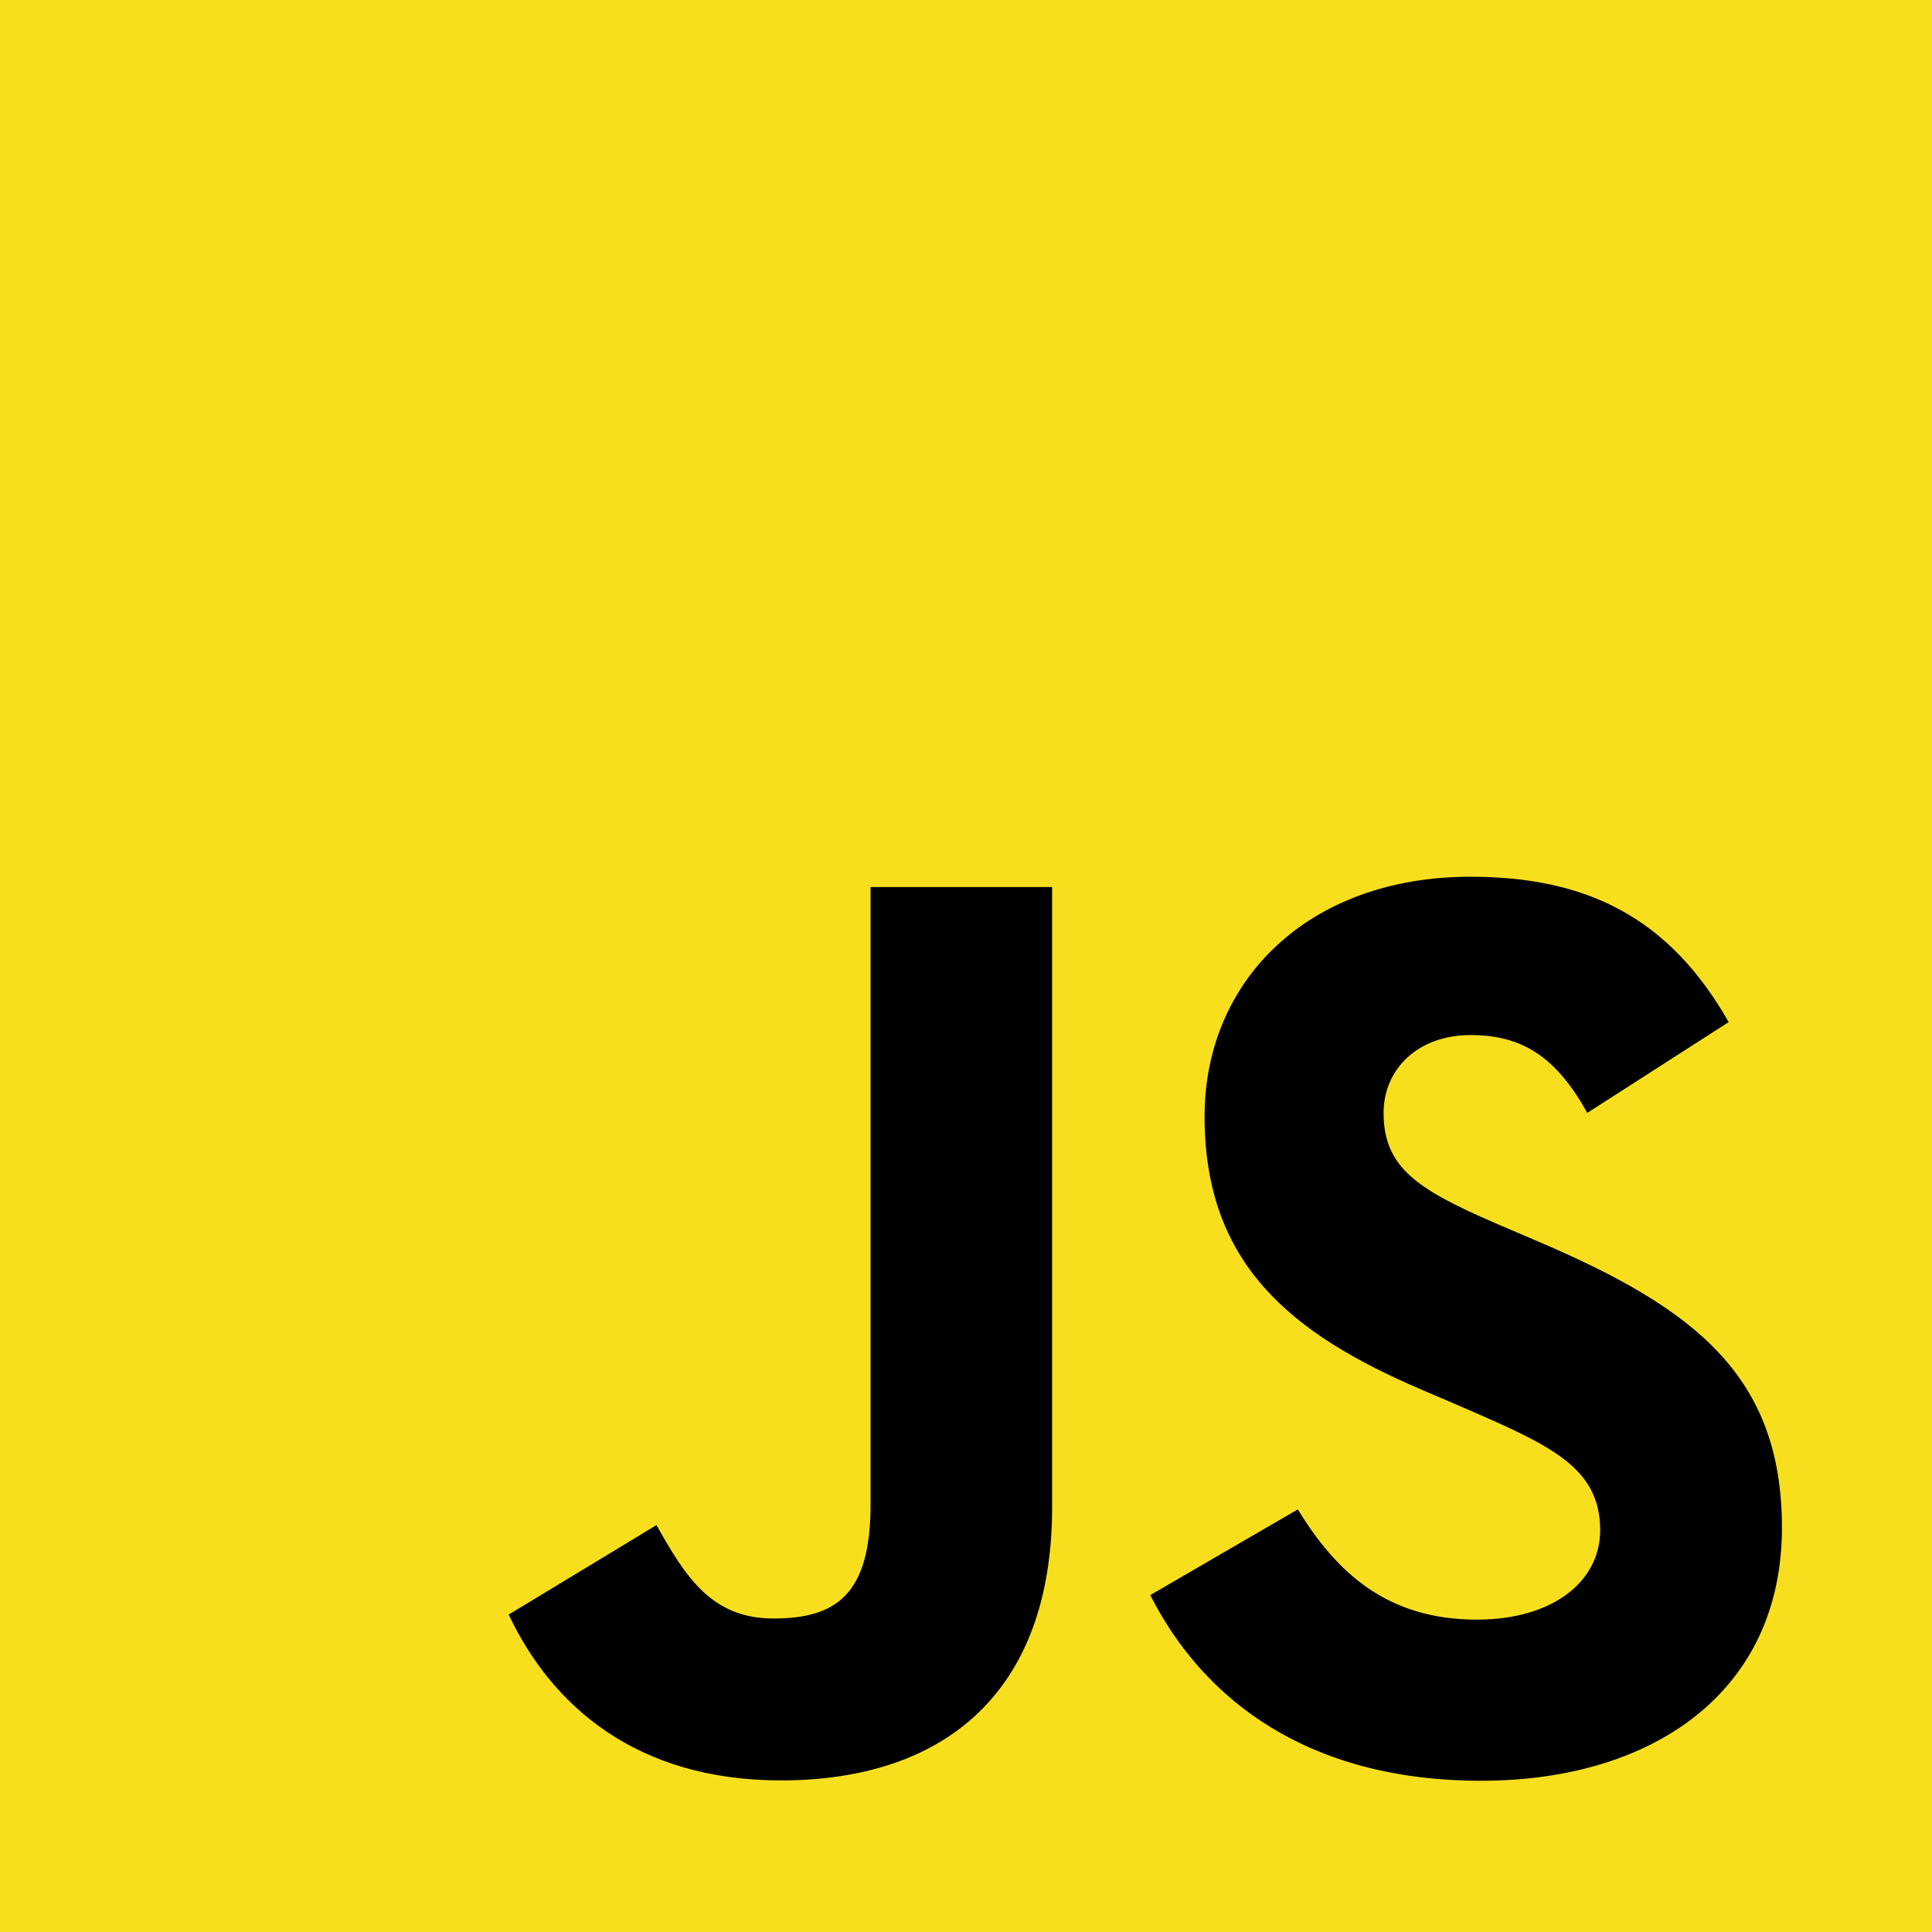
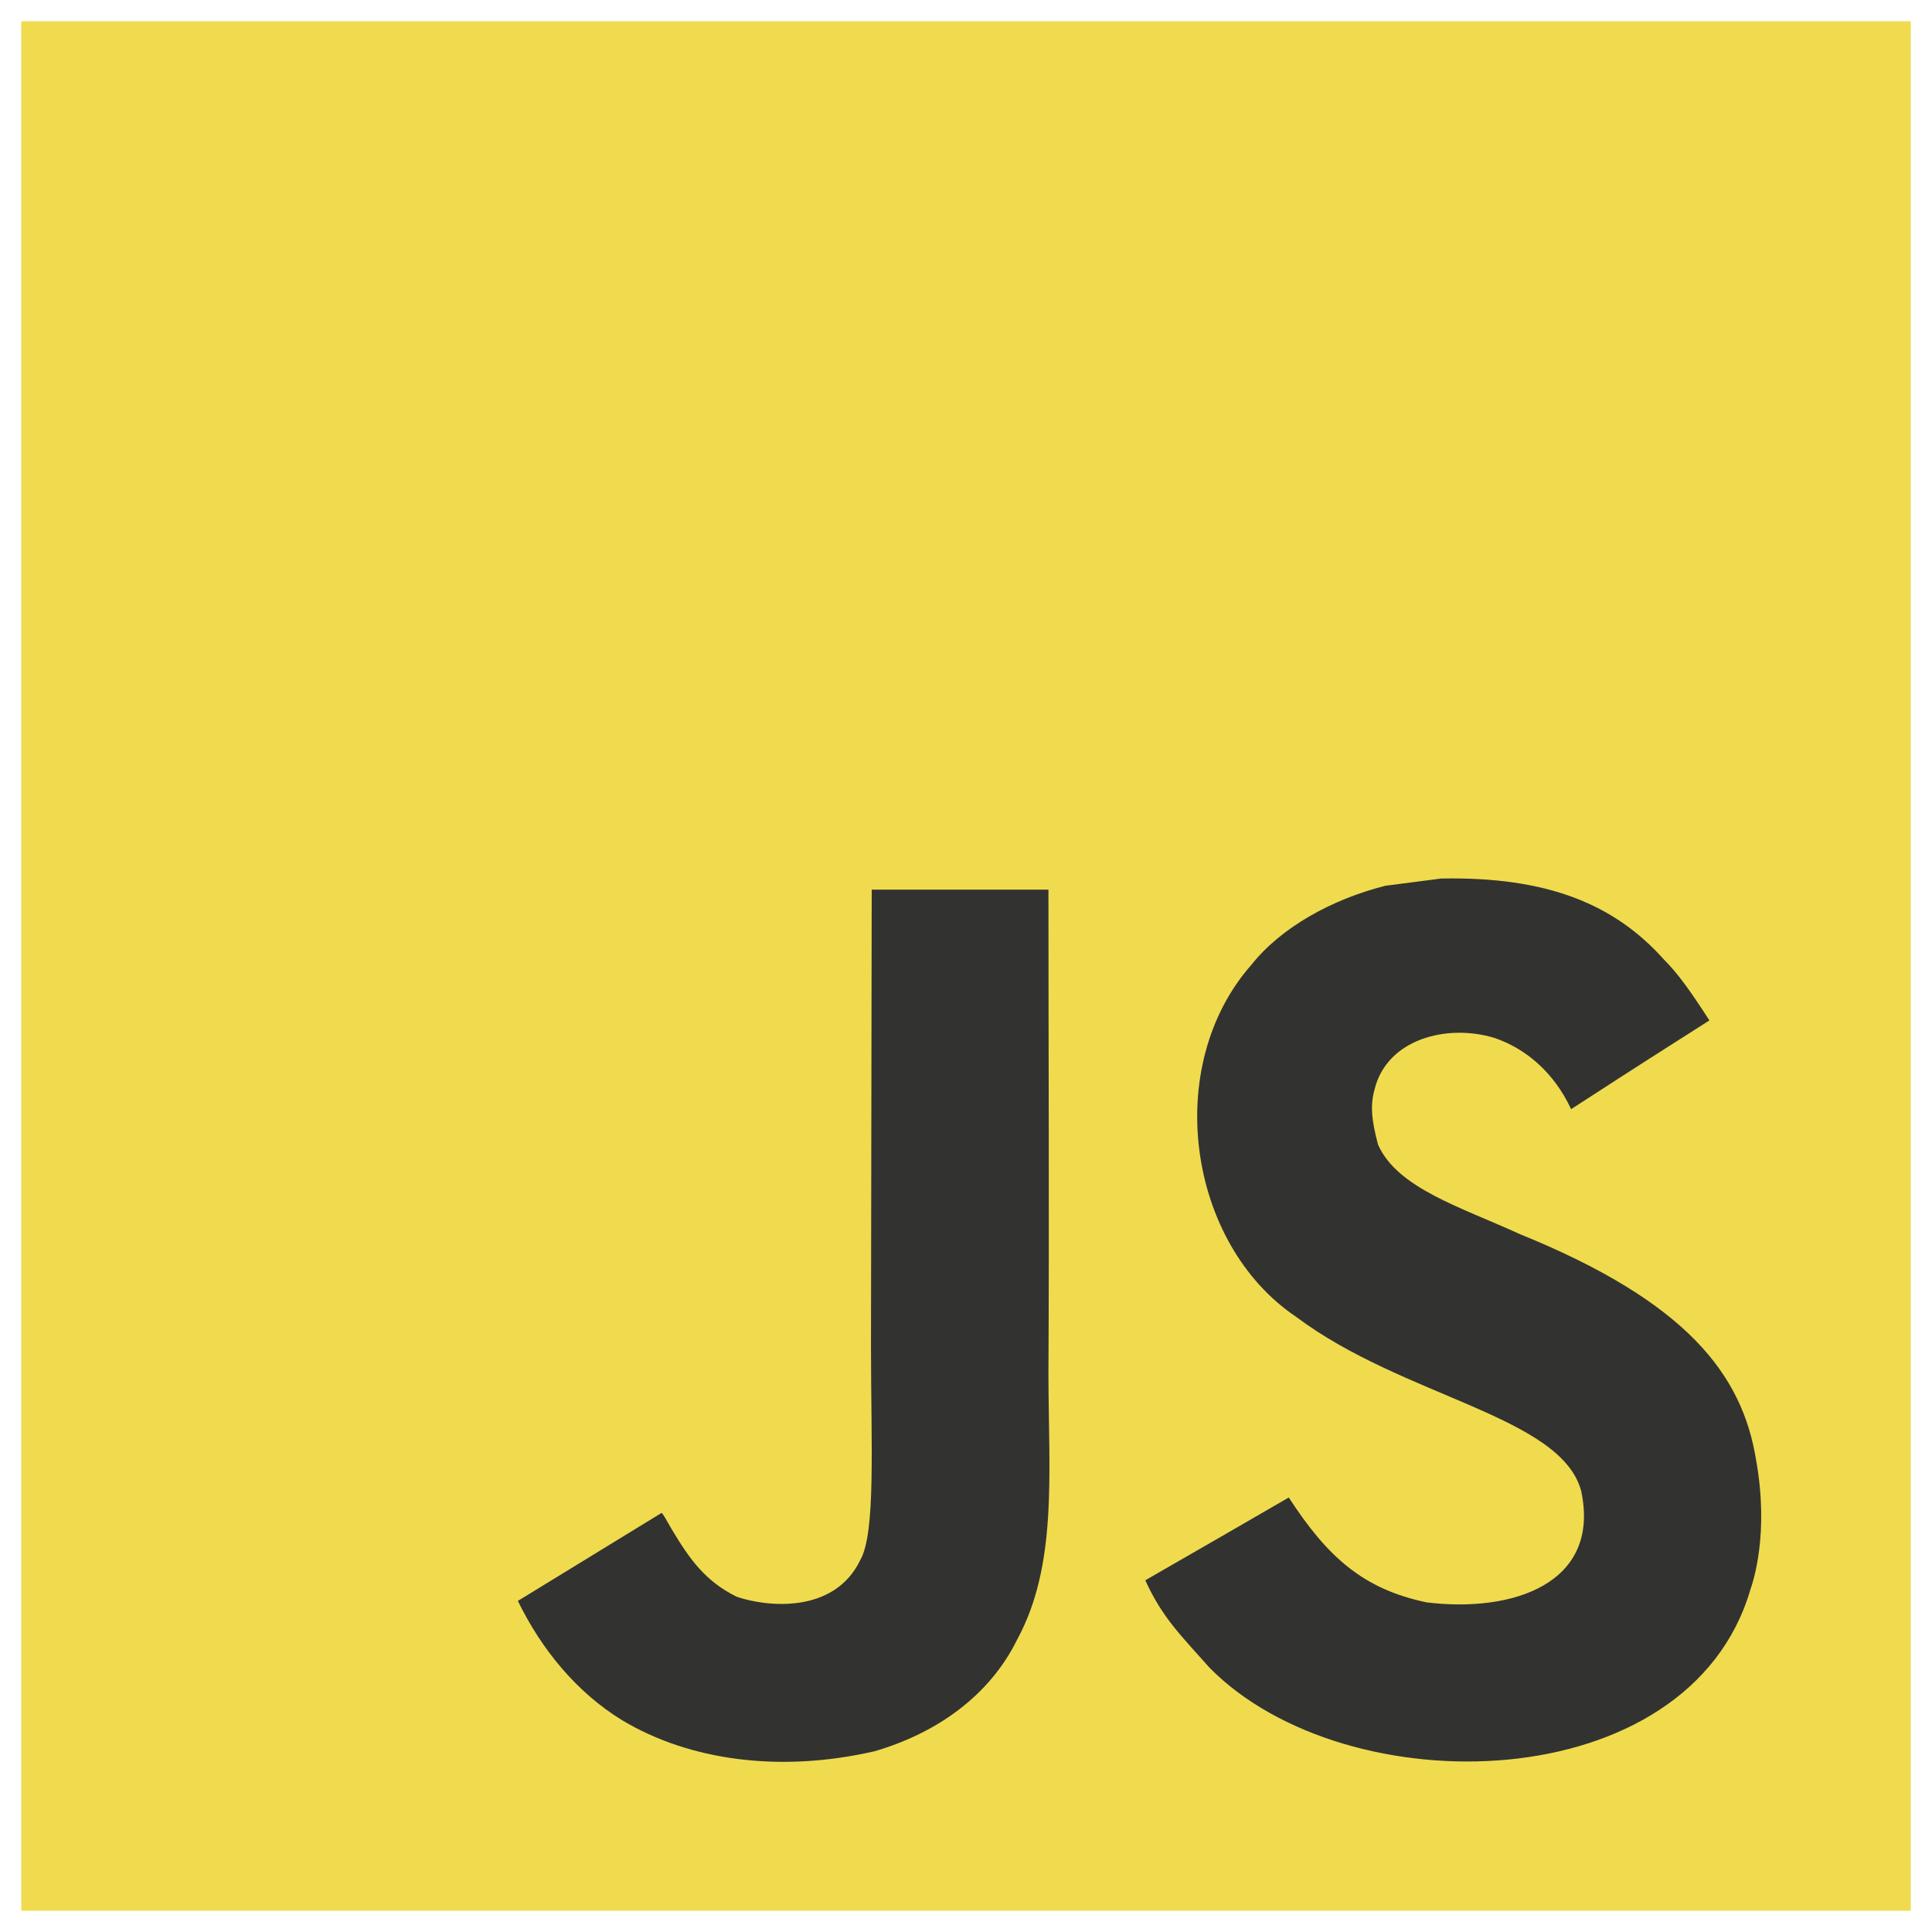
- <svg xmlns="http://www.w3.org/2000/svg" id="Layer_1" data-name="Layer 1" viewBox="0 0 1920 1920">
-   <defs>
-     <style>
-       .cls-1 {
-         fill: #f7df1e;
-       }
-     </style>
-   </defs>
-   <rect class="cls-1" width="1920" height="1920" />
-   <path d="M1289.75,1500.01c38.67,63.15,88.99,109.56,177.98,109.56,74.76,0,122.51-37.36,122.51-88.99,0-61.87-49.07-83.78-131.35-119.77l-45.1-19.35c-130.19-55.47-216.69-124.95-216.69-271.85,0-135.31,103.1-238.32,264.23-238.32,114.71,0,197.18,39.92,256.61,144.46l-140.5,90.21c-30.93-55.47-64.3-77.32-116.11-77.32s-86.34,33.52-86.34,77.32c0,54.13,33.52,76.04,110.93,109.56l45.1,19.32c153.3,65.74,239.85,132.75,239.85,283.43,0,162.44-127.6,251.43-298.97,251.43s-275.81-79.85-328.78-184.5l146.62-85.18Zm-637.35,15.63c28.34,50.29,54.13,92.8,116.11,92.8s96.67-23.19,96.67-113.37V881.58h180.42v615.92c0,186.82-109.53,271.85-269.41,271.85-144.46,0-228.11-74.76-270.66-164.8l146.86-88.91Z" />
+ <svg xmlns="http://www.w3.org/2000/svg" viewBox="0 0 128 128">
+   <path fill="#F0DB4F" d="M1.408 1.408h125.184v125.185H1.408z" />
+   <path fill="#323330" d="M116.347 96.736c-.917-5.711-4.641-10.508-15.672-14.981-3.832-1.761-8.104-3.022-9.377-5.926-.452-1.69-.512-2.642-.226-3.665.821-3.32 4.784-4.355 7.925-3.403 2.023.678 3.938 2.237 5.093 4.724 5.402-3.498 5.391-3.475 9.163-5.879-1.381-2.141-2.118-3.129-3.022-4.045-3.249-3.629-7.676-5.498-14.756-5.355l-3.688.477c-3.534.893-6.902 2.748-8.877 5.235-5.926 6.724-4.236 18.492 2.975 23.335 7.104 5.332 17.54 6.545 18.873 11.531 1.297 6.104-4.486 8.08-10.234 7.378-4.236-.881-6.592-3.034-9.139-6.949-4.688 2.713-4.688 2.713-9.508 5.485 1.143 2.499 2.344 3.63 4.26 5.795 9.068 9.198 31.76 8.746 35.83-5.176.165-.478 1.261-3.666.38-8.581zM69.462 58.943H57.753l-.048 30.272c0 6.438.333 12.34-.714 14.149-1.713 3.558-6.152 3.117-8.175 2.427-2.059-1.012-3.106-2.451-4.319-4.485-.333-.584-.583-1.036-.667-1.071l-9.52 5.83c1.583 3.249 3.915 6.069 6.902 7.901 4.462 2.678 10.459 3.499 16.731 2.059 4.082-1.189 7.604-3.652 9.448-7.401 2.666-4.915 2.094-10.864 2.07-17.444.06-10.735.001-21.468.001-32.237z" />
</svg>
